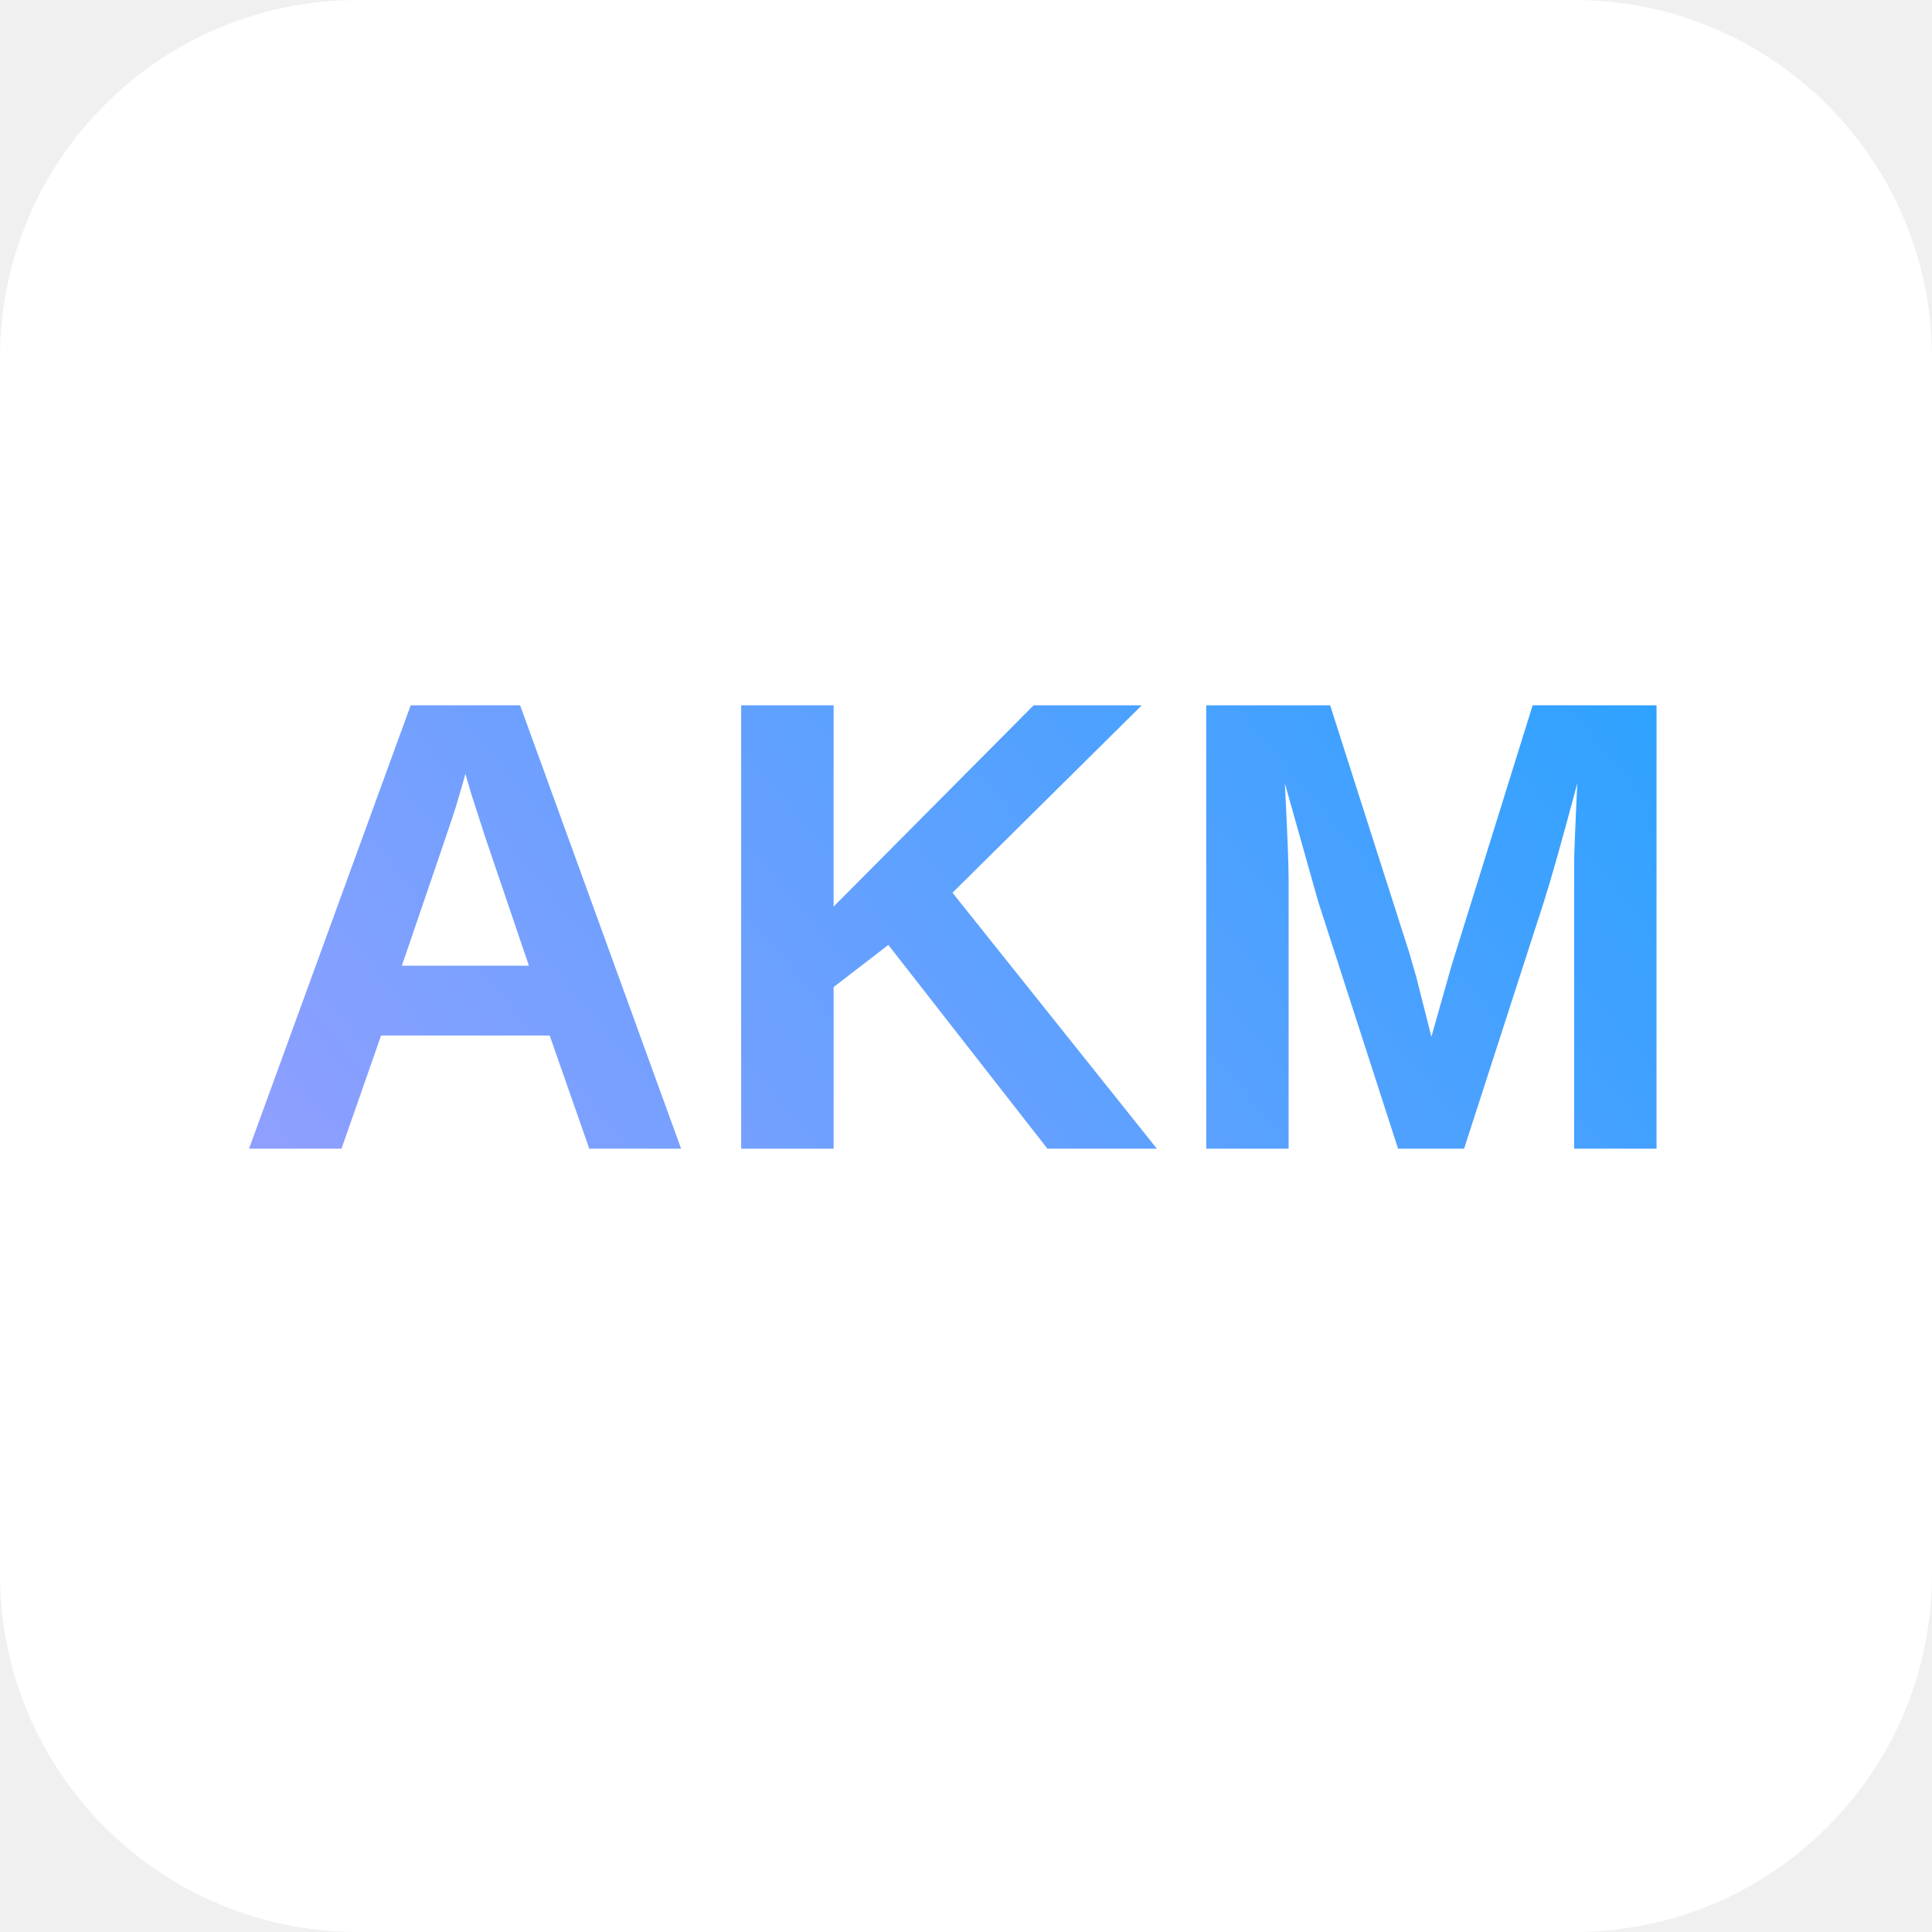
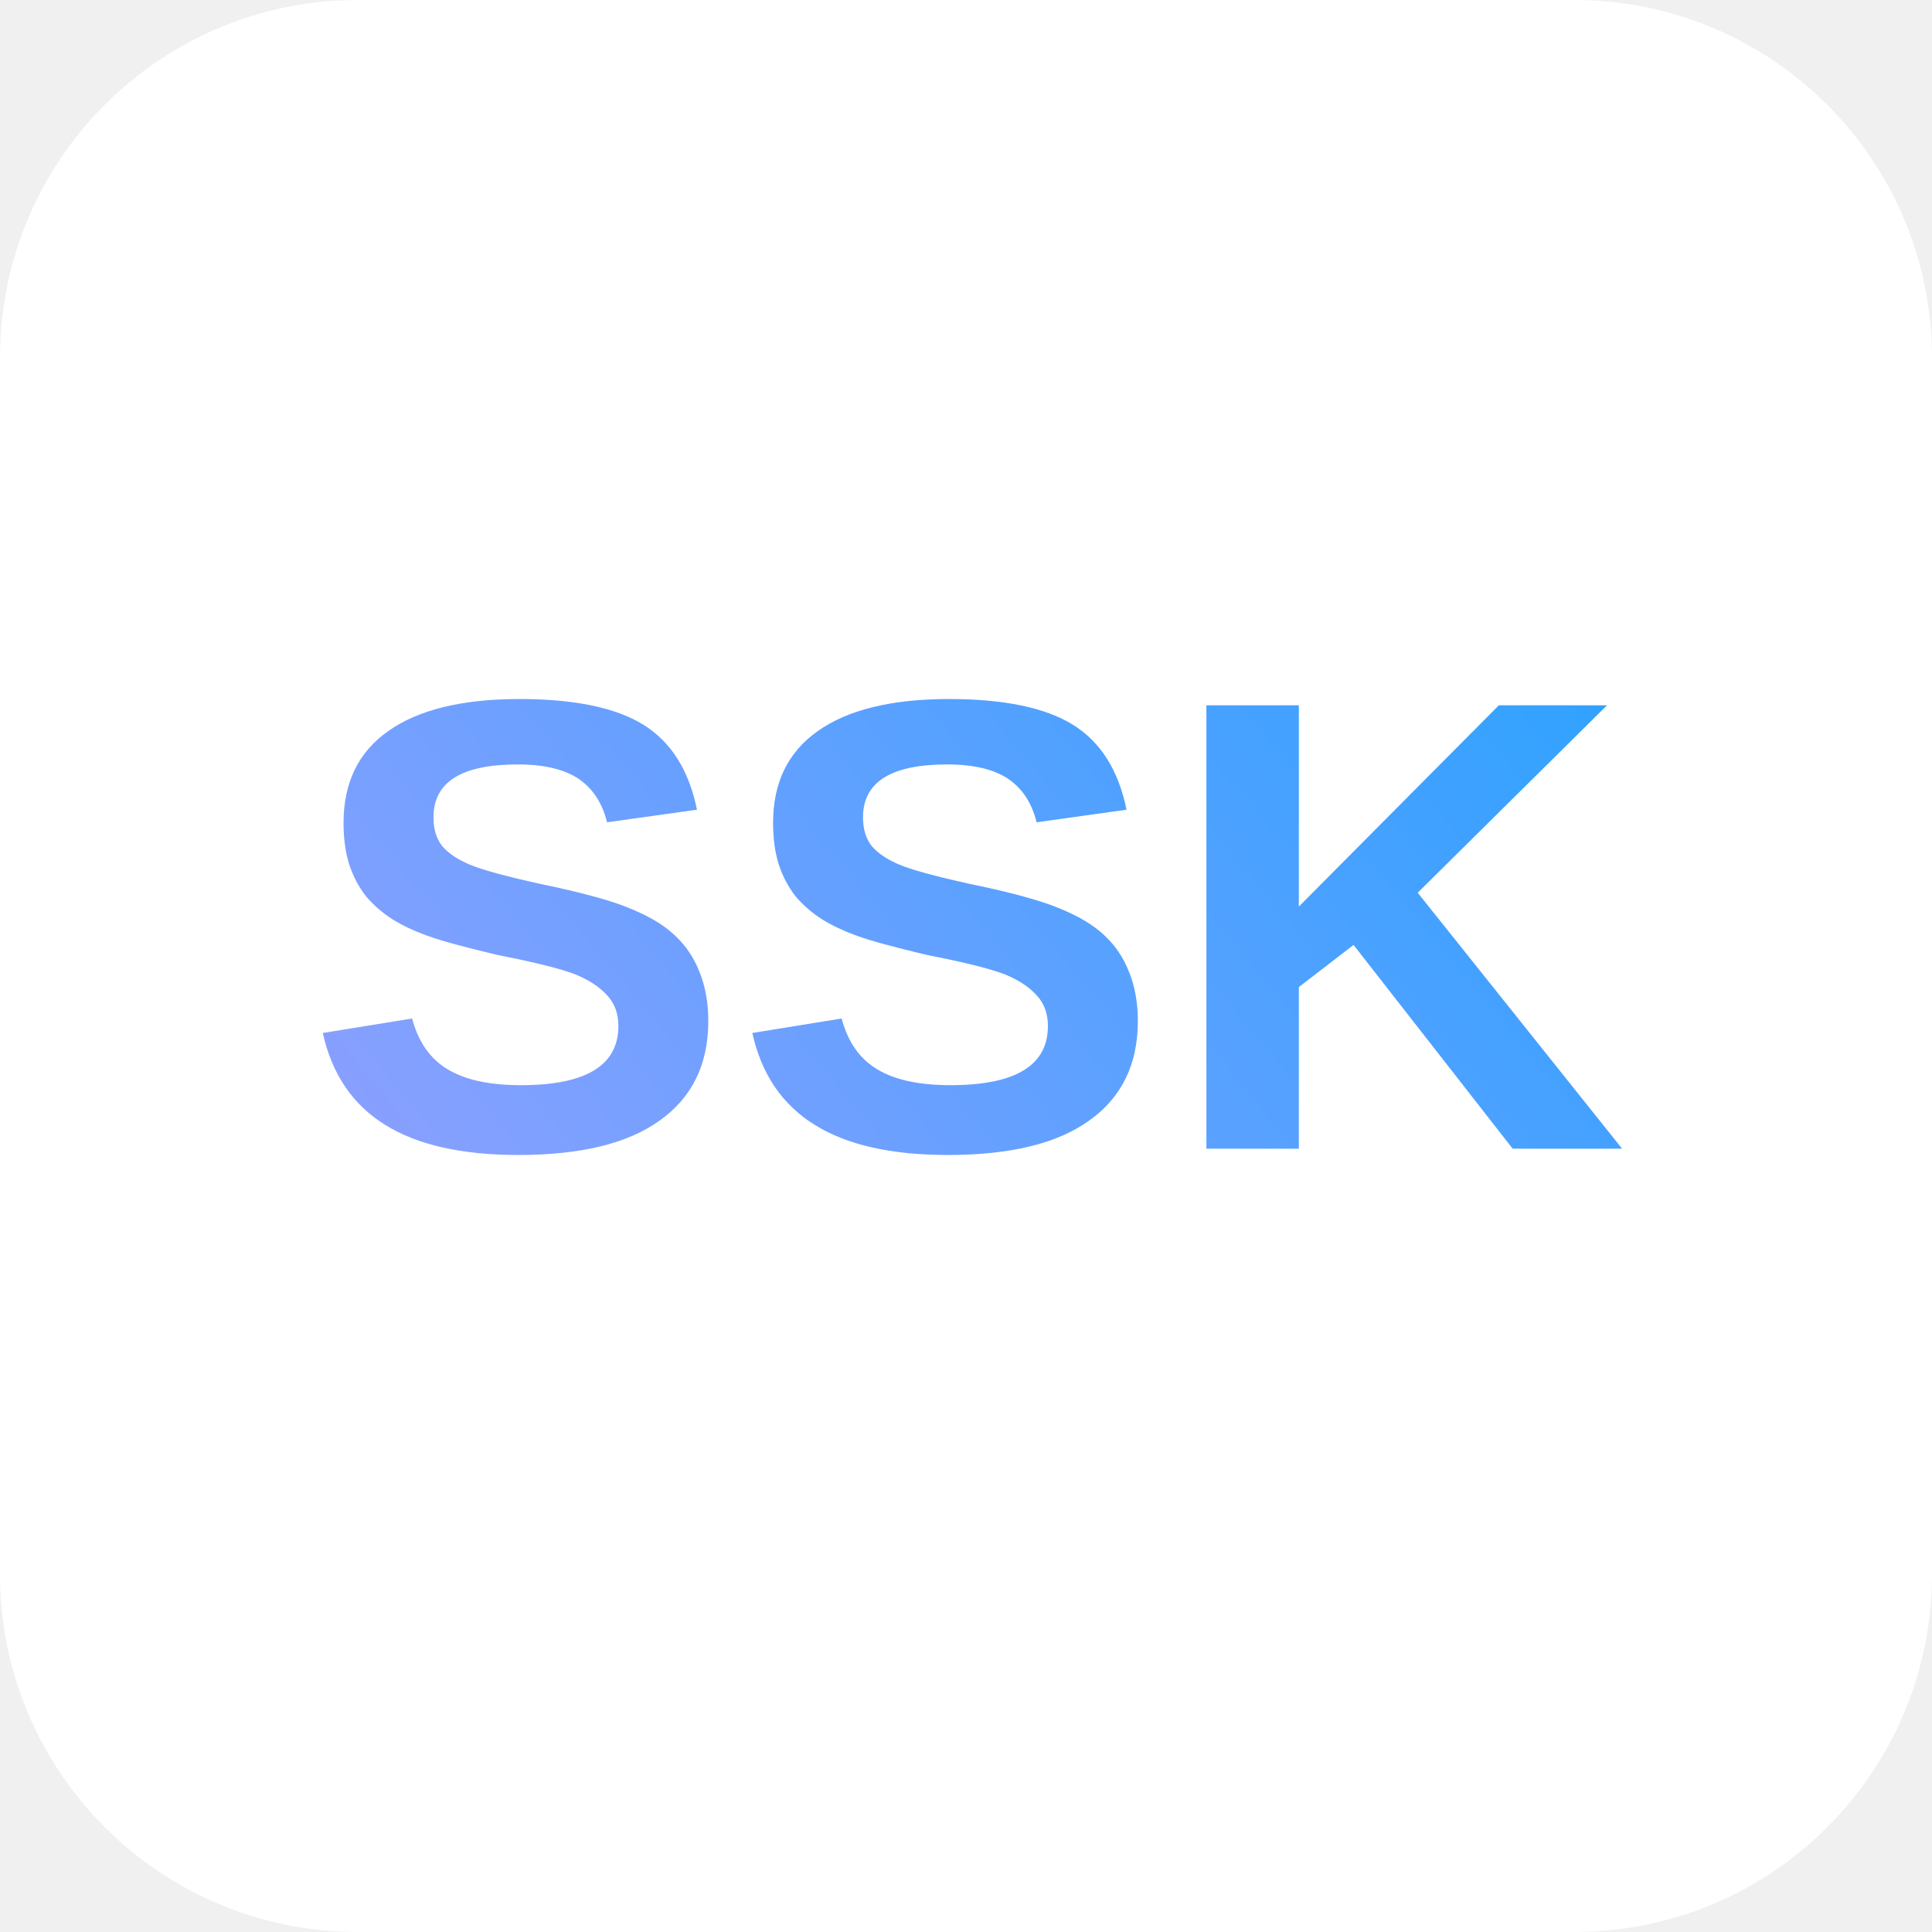
<svg xmlns="http://www.w3.org/2000/svg" width="48" height="48" viewBox="0 0 48 48" fill="none">
  <rect width="48" height="48" rx="8.889" fill="white" />
  <text x="50%" y="50%" dominant-baseline="middle" text-anchor="middle" font-family="Arial" font-size="16" font-weight="bold" fill="url(#paint0_linear_1545_39)">
-     AKM
+     SSK
  </text>
  <defs>
    <linearGradient id="paint0_linear_1545_39" x1="8" y1="35.5" x2="38.011" y2="10.548" gradientUnits="userSpaceOnUse">
      <stop stop-color="#989FFF" />
      <stop offset="1" stop-color="#29A2FF" />
    </linearGradient>
  </defs>
</svg>
